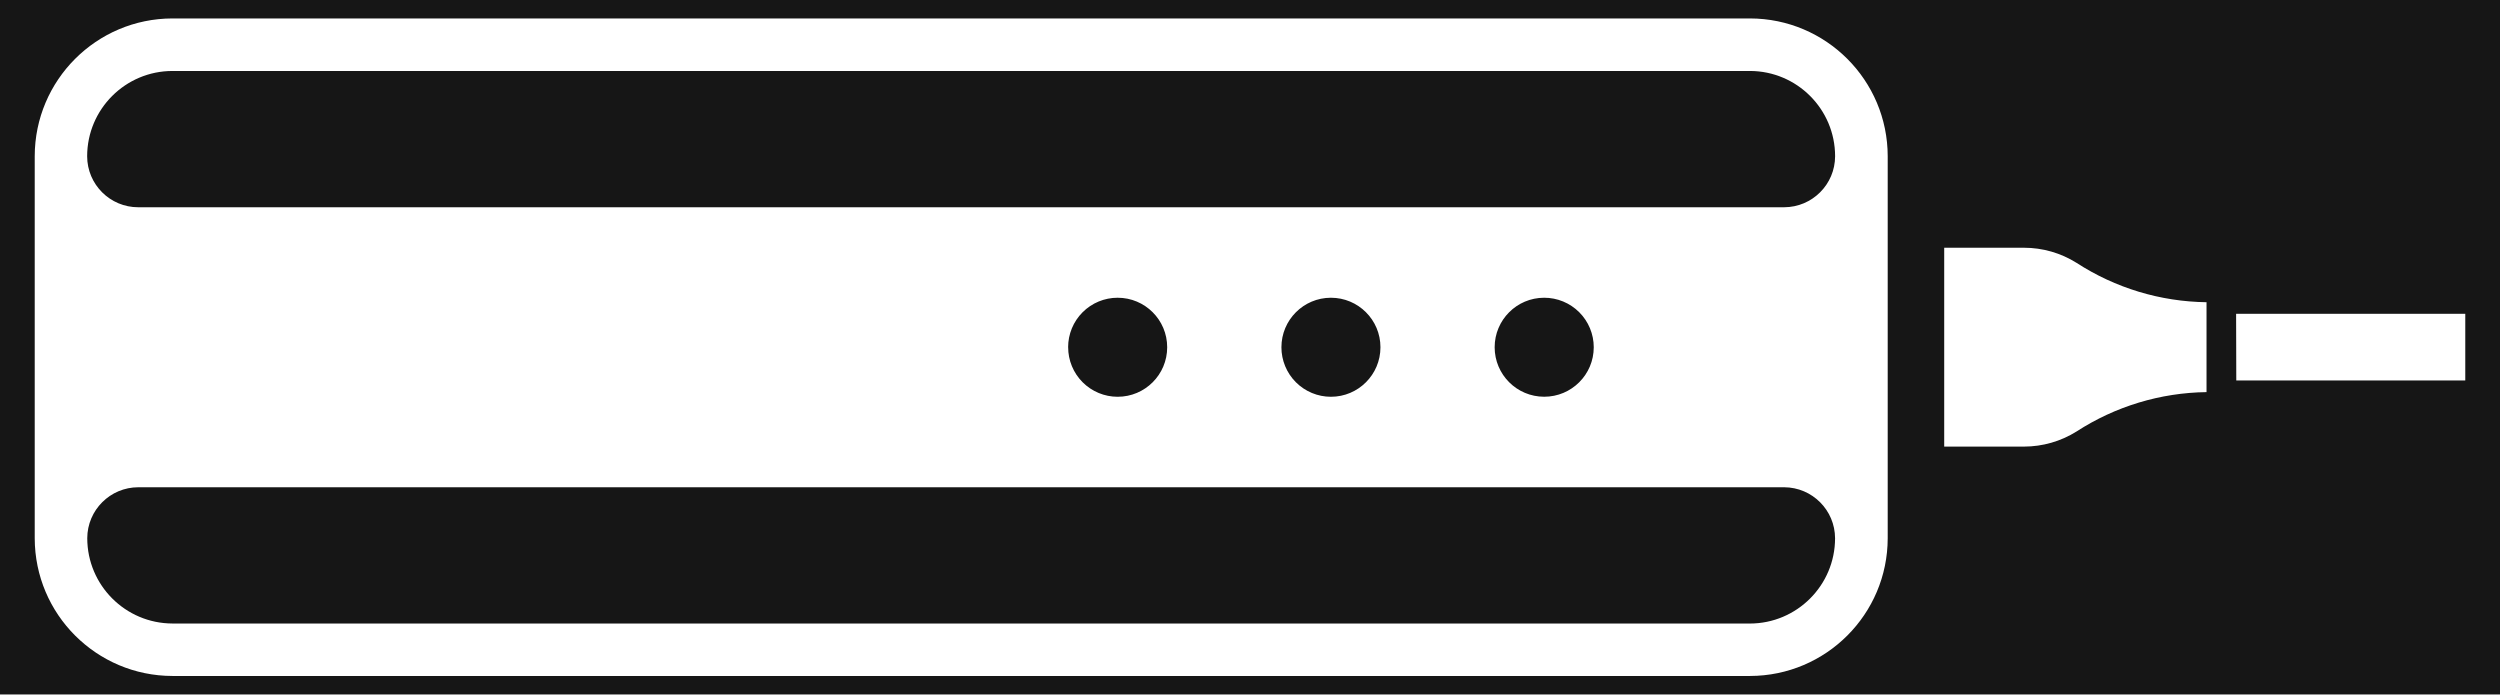
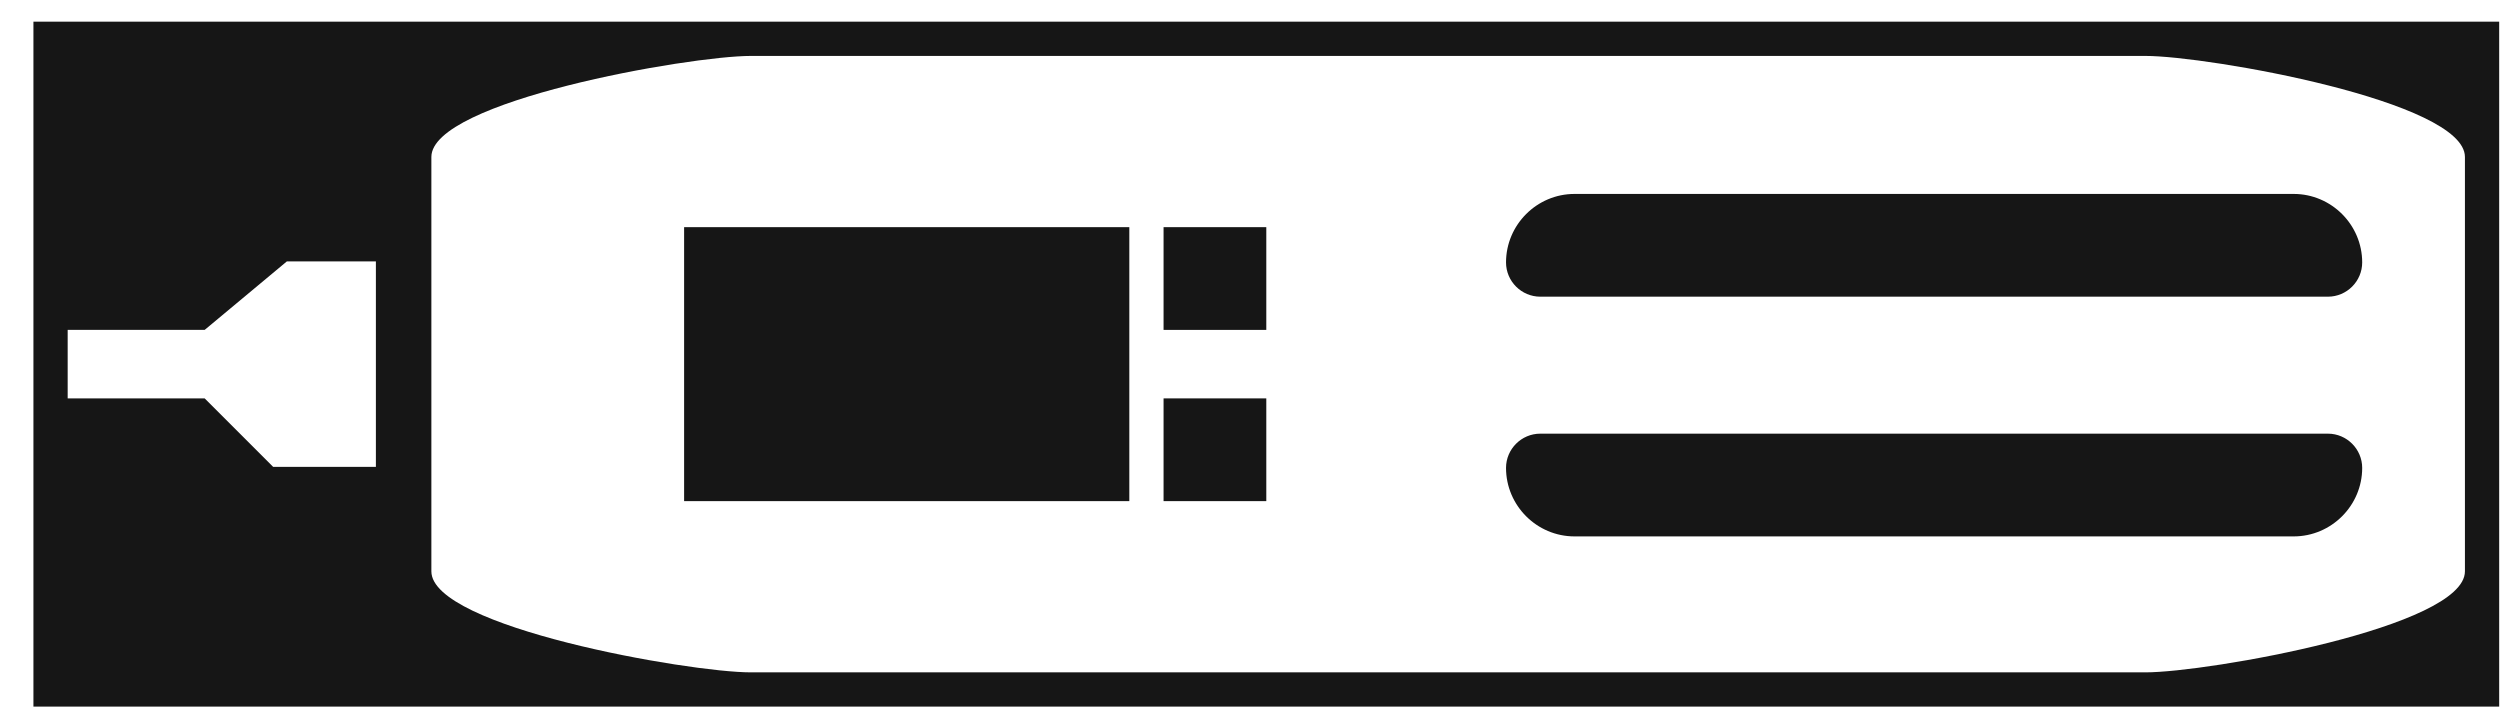
- <svg xmlns="http://www.w3.org/2000/svg" width="72" height="20" viewBox="0 0 72 20">
-   <path data-name="합치기 21" d="M2703-2284v-20h72v20zm1-15.5v11a3.973 3.973 0 0 0 3.968 3.968h45.432a3.973 3.973 0 0 0 3.966-3.968v-11a3.973 3.973 0 0 0-3.966-3.969h-45.433a3.973 3.973 0 0 0-3.967 3.969zm54.993 8.362h2.3a2.855 2.855 0 0 0 1.513-.436 7.05 7.05 0 0 1 3.742-1.133v-2.589a7.042 7.042 0 0 1-3.742-1.133 2.849 2.849 0 0 0-1.513-.436h-2.3zm8.412-1.905H2774v-1.919h-6.6zm-59.438 7a2.46 2.46 0 0 1-2.454-2.456 1.472 1.472 0 0 1 1.472-1.468h47.4a1.473 1.473 0 0 1 1.465 1.469 2.458 2.458 0 0 1-2.455 2.456zm38.079-7.956a1.426 1.426 0 0 1 1.425-1.426 1.426 1.426 0 0 1 1.429 1.425 1.426 1.426 0 0 1-1.427 1.426 1.426 1.426 0 0 1-1.427-1.426zm-6.141 0a1.426 1.426 0 0 1 1.425-1.426 1.426 1.426 0 0 1 1.427 1.426 1.426 1.426 0 0 1-1.427 1.426 1.425 1.425 0 0 1-1.425-1.427zm-6.143 0a1.425 1.425 0 0 1 1.426-1.426 1.426 1.426 0 0 1 1.427 1.426 1.426 1.426 0 0 1-1.427 1.426 1.425 1.425 0 0 1-1.425-1.427zm0 0zm12.283 0zm-6.141 0zm-6.143 0zm-26.78-4.032a1.471 1.471 0 0 1-1.471-1.469 2.459 2.459 0 0 1 2.459-2.456h45.431a2.457 2.457 0 0 1 2.451 2.455 1.472 1.472 0 0 1-1.47 1.47zm-1.471-1.467zm0 0z" transform="translate(-2703 2304)" style="fill:#161616" />
+ <svg xmlns="http://www.w3.org/2000/svg" width="73" height="21" viewBox="0 0 73 21" fill="none">
+   <path d="M36.976 6.633h-3v3h3v-3zM36.976 11.633h-3v3h3v-3zM32.976 6.633h-13v8h13v-8z" fill="#161616" />
+   <path d="M.976.633v20h72v-20h-72zm10 13h-3l-2-2h-4v-2h4l2.4-2h2.6v6zm61 3.05c0 1.63-7.52 2.95-9.33 2.95h-40.72c-1.82 0-9.33-1.32-9.33-2.95v-12.1c0-1.63 7.52-2.95 9.33-2.95h40.72c1.82 0 9.33 1.32 9.33 2.95v12.11-.01z" fill="#161616" />
+   <path d="M45.976 5.663h21c1.1 0 2 .9 2 2 0 .55-.45 1-1 1h-23c-.55 0-1-.45-1-1 0-1.1.9-2 2-2zM44.976 12.663h23c.55 0 1 .45 1 1 0 1.1-.9 2-2 2h-21c-1.1 0-2-.9-2-2 0-.55.45-1 1-1z" fill="#161616" />
</svg>
